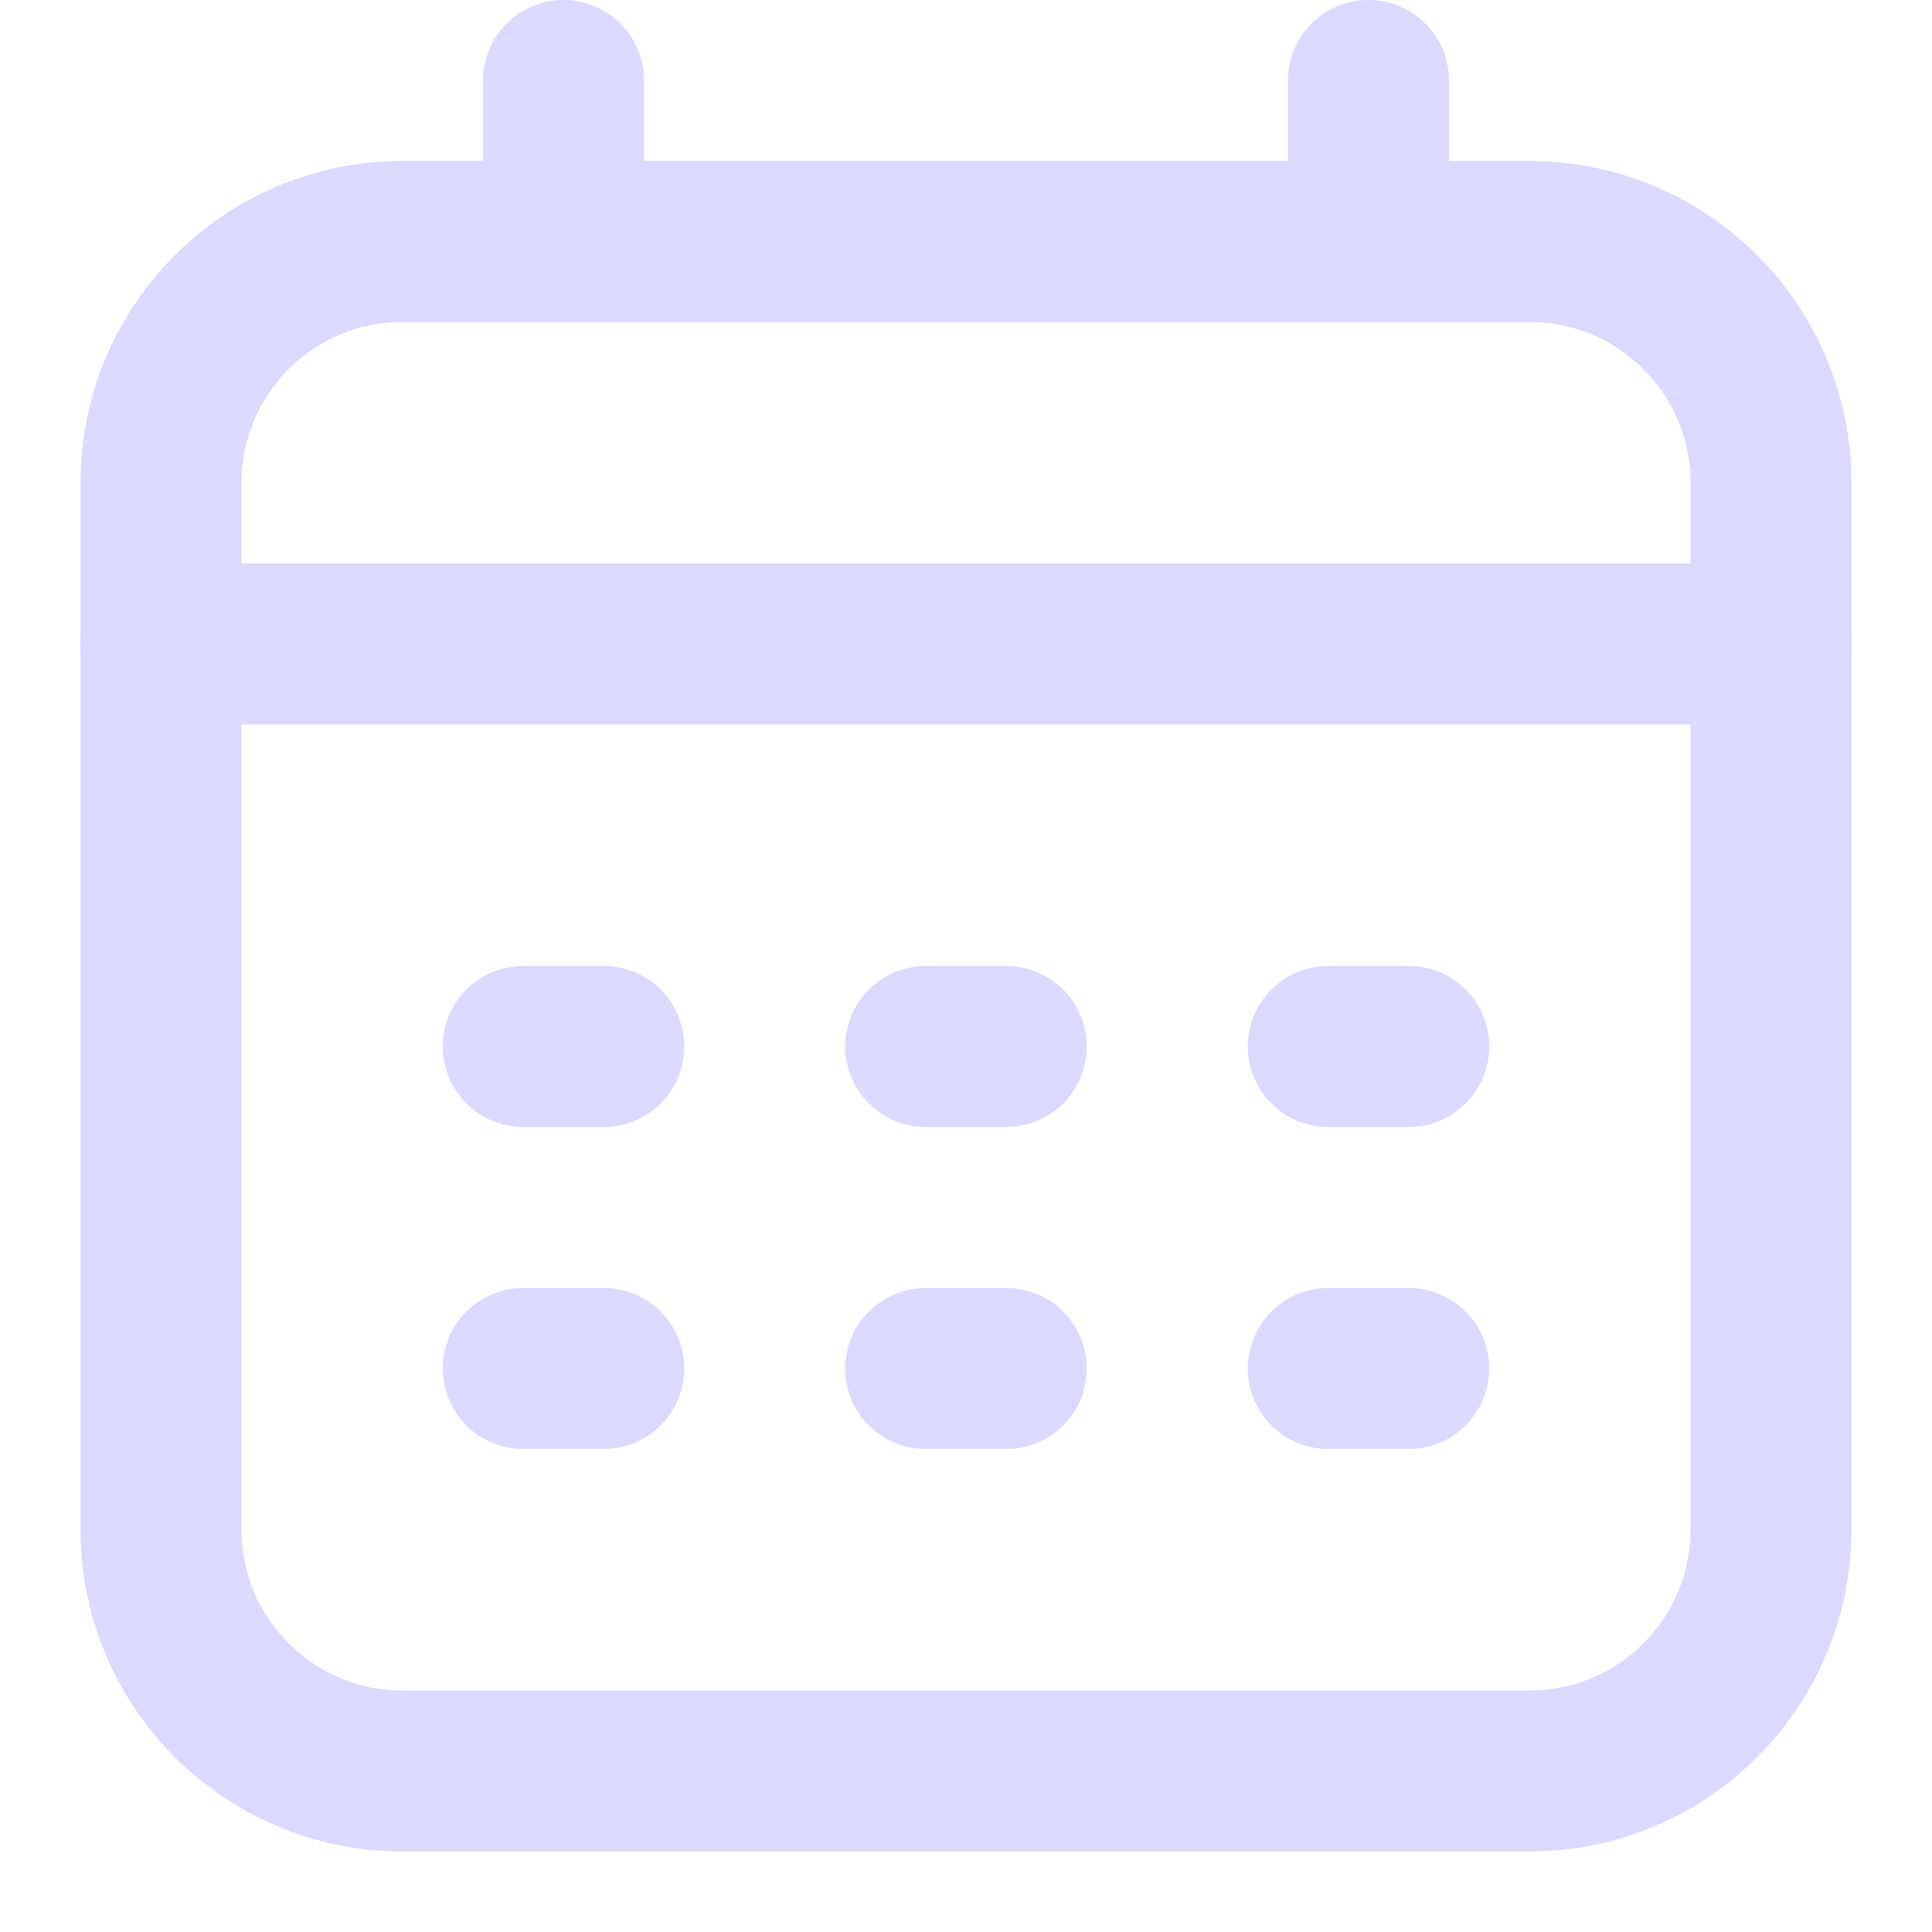
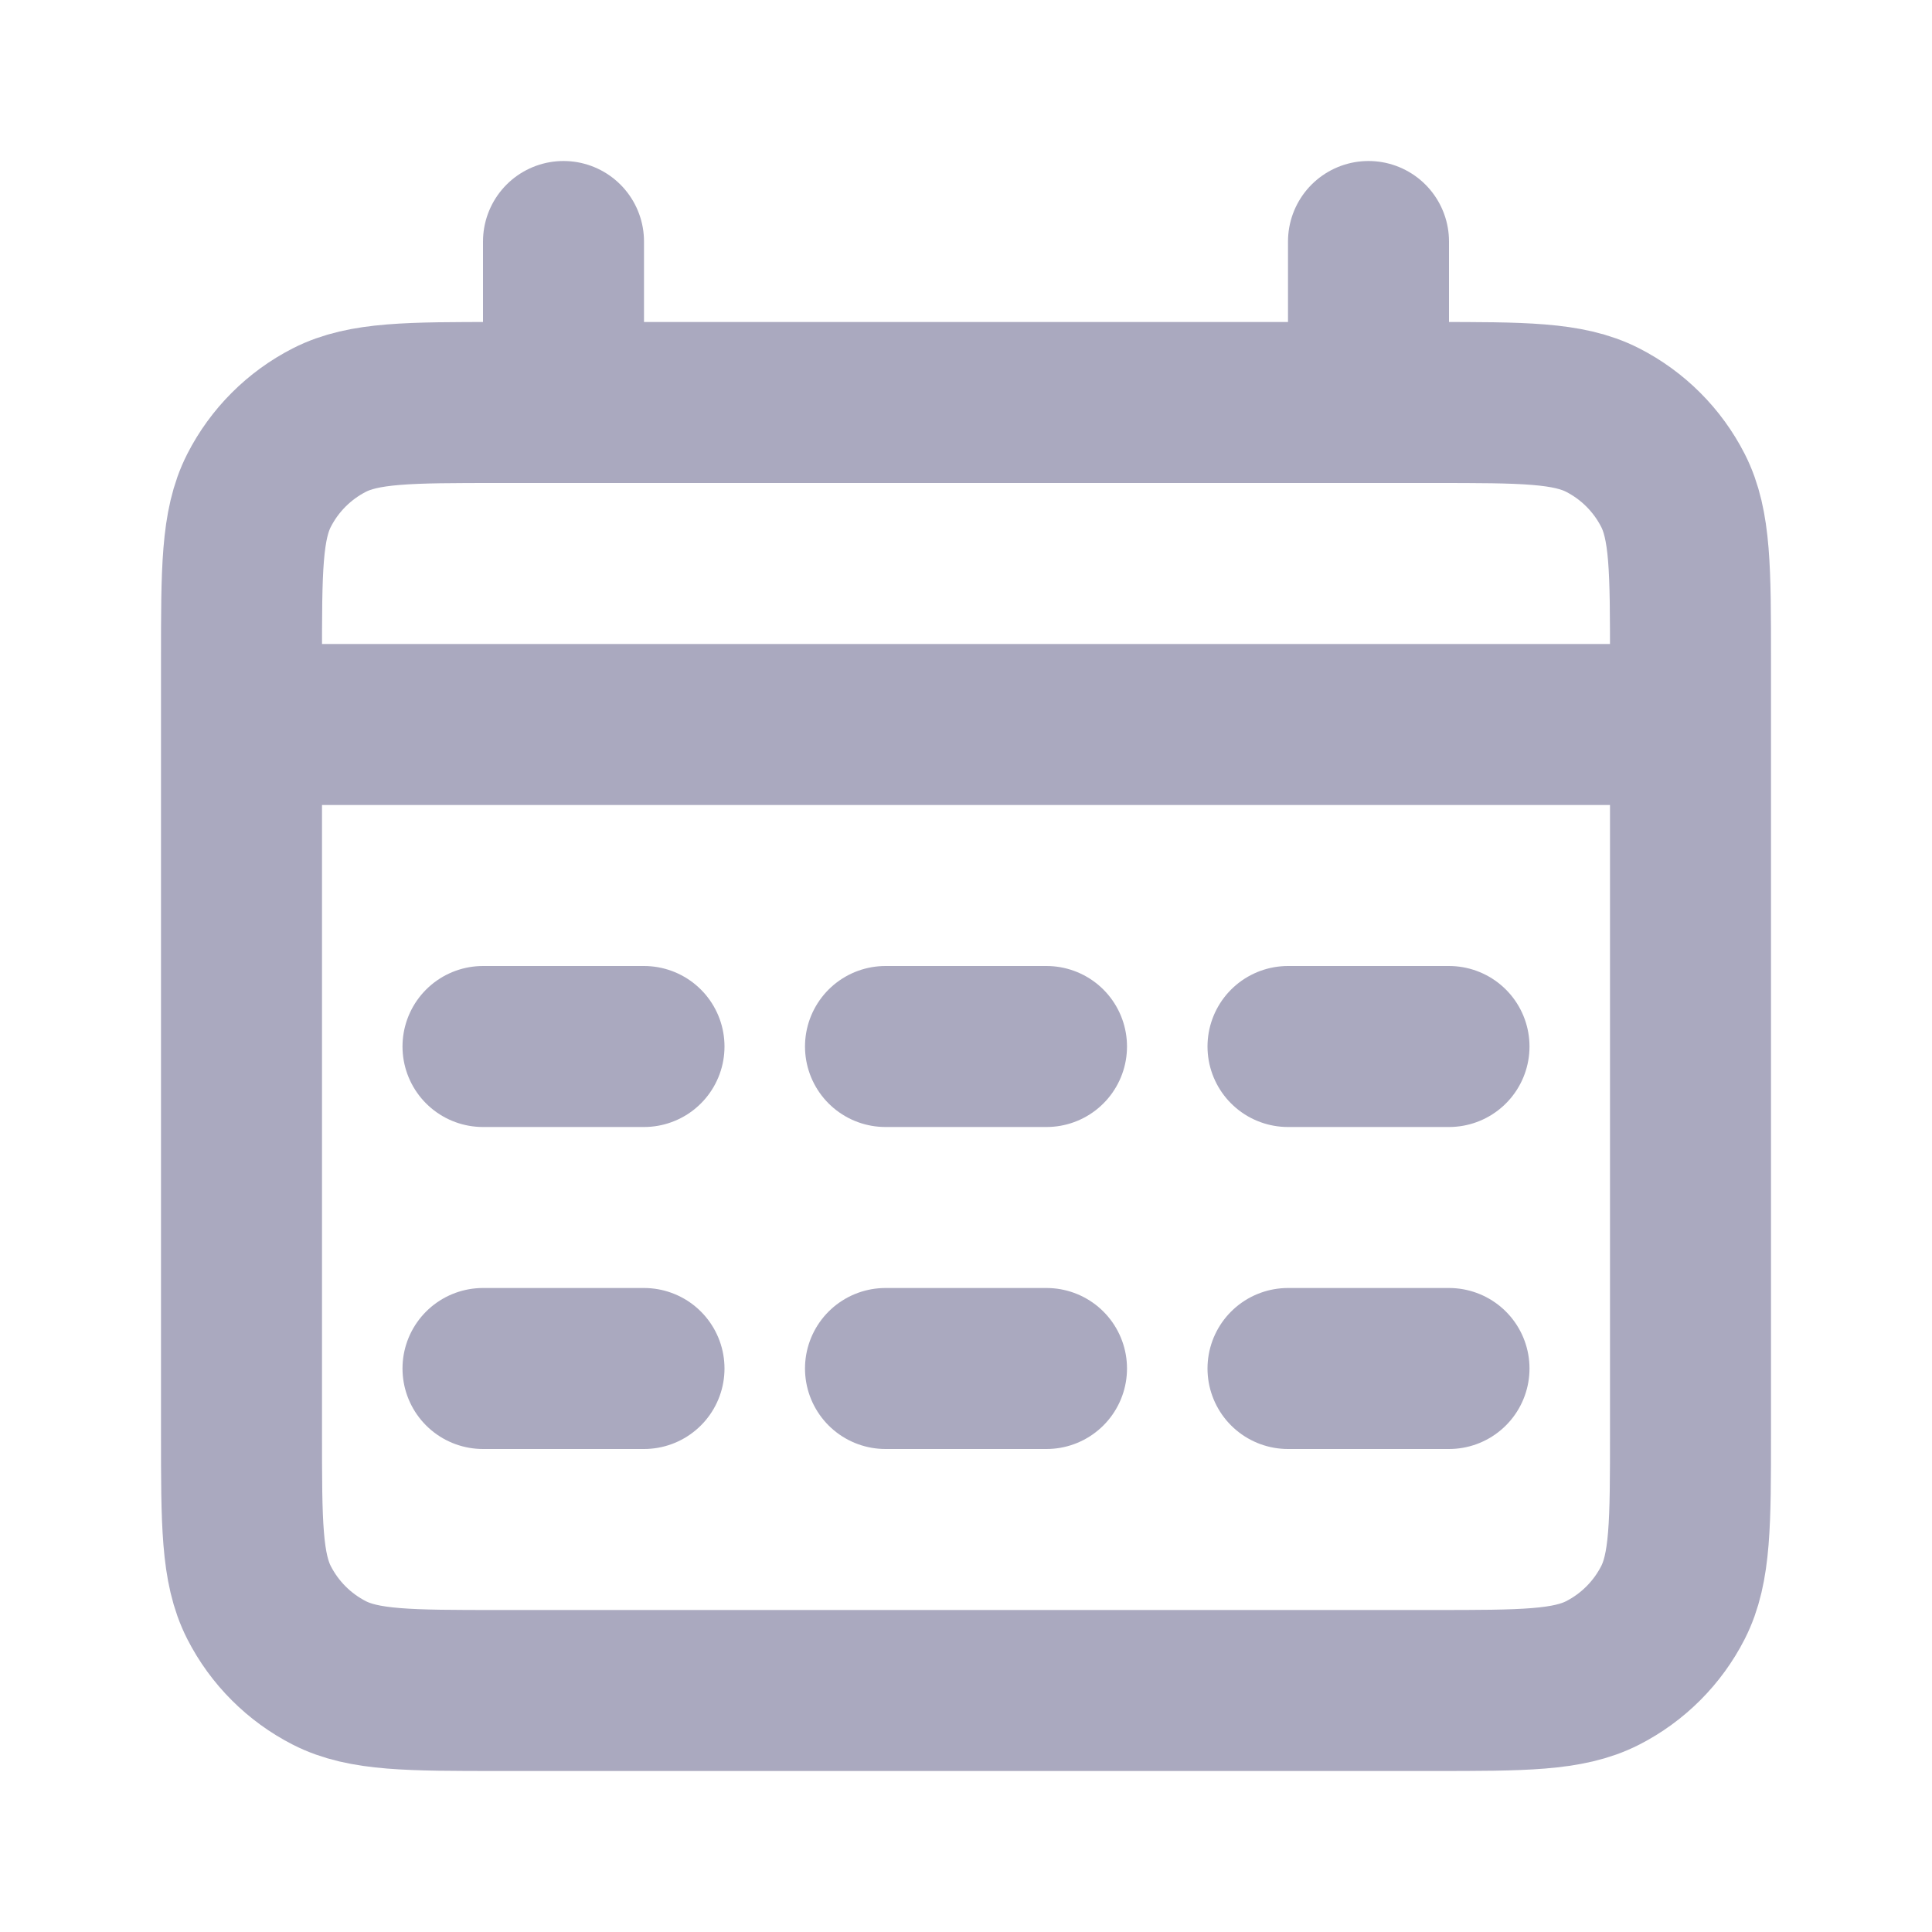
<svg xmlns="http://www.w3.org/2000/svg" width="24" height="24" viewBox="0 0 24 24" fill="none">
-   <rect x="2" y="3" width="20" height="19" rx="3" stroke="#DBD9FF" stroke-width="2" />
-   <path d="M7 1V3" stroke="#DBD9FF" stroke-width="2" stroke-linecap="round" stroke-linejoin="round" />
-   <path d="M17 1V3" stroke="#DBD9FF" stroke-width="2" stroke-linecap="round" stroke-linejoin="round" />
-   <path d="M2 8H22" stroke="#DBD9FF" stroke-width="2" stroke-linecap="round" stroke-linejoin="round" />
-   <path d="M6.5 13H7.5" stroke="#DBD9FF" stroke-width="2" stroke-linecap="round" stroke-linejoin="round" />
-   <path d="M11.5 13H12.5" stroke="#DBD9FF" stroke-width="2" stroke-linecap="round" stroke-linejoin="round" />
-   <path d="M16.5 13H17.5" stroke="#DBD9FF" stroke-width="2" stroke-linecap="round" stroke-linejoin="round" />
-   <path d="M6.5 17H7.5" stroke="#DBD9FF" stroke-width="2" stroke-linecap="round" stroke-linejoin="round" />
-   <path d="M11.5 17H12.5" stroke="#DBD9FF" stroke-width="2" stroke-linecap="round" stroke-linejoin="round" />
-   <path d="M16.5 17H17.5" stroke="#DBD9FF" stroke-width="2" stroke-linecap="round" stroke-linejoin="round" />
+   <g id="calendar-alt">
+     <path id="Icon" d="M3 9H21M7 3V5M17 3V5M6 13H8M6 17H8M11 13H13M11 17H13M16 13H18M16 17H18M6.2 21H17.8C18.92 21 19.48 21 19.908 20.782C20.284 20.59 20.59 20.284 20.782 19.908C21 19.48 21 18.92 21 17.8V8.2C21 7.08 21 6.52 20.782 6.092C20.59 5.716 20.284 5.41 19.908 5.218C19.48 5 18.92 5 17.8 5H6.2C5.08 5 4.52 5 4.092 5.218C3.716 5.41 3.41 5.716 3.218 6.092C3 6.52 3 7.08 3 8.2V17.8C3 18.92 3 19.48 3.218 19.908C3.41 20.284 3.716 20.59 4.092 20.782C4.52 21 5.08 21 6.2 21Z" stroke="#AAA9BF" stroke-width="2" stroke-linecap="round" stroke-linejoin="round" />
+   </g>
</svg>
